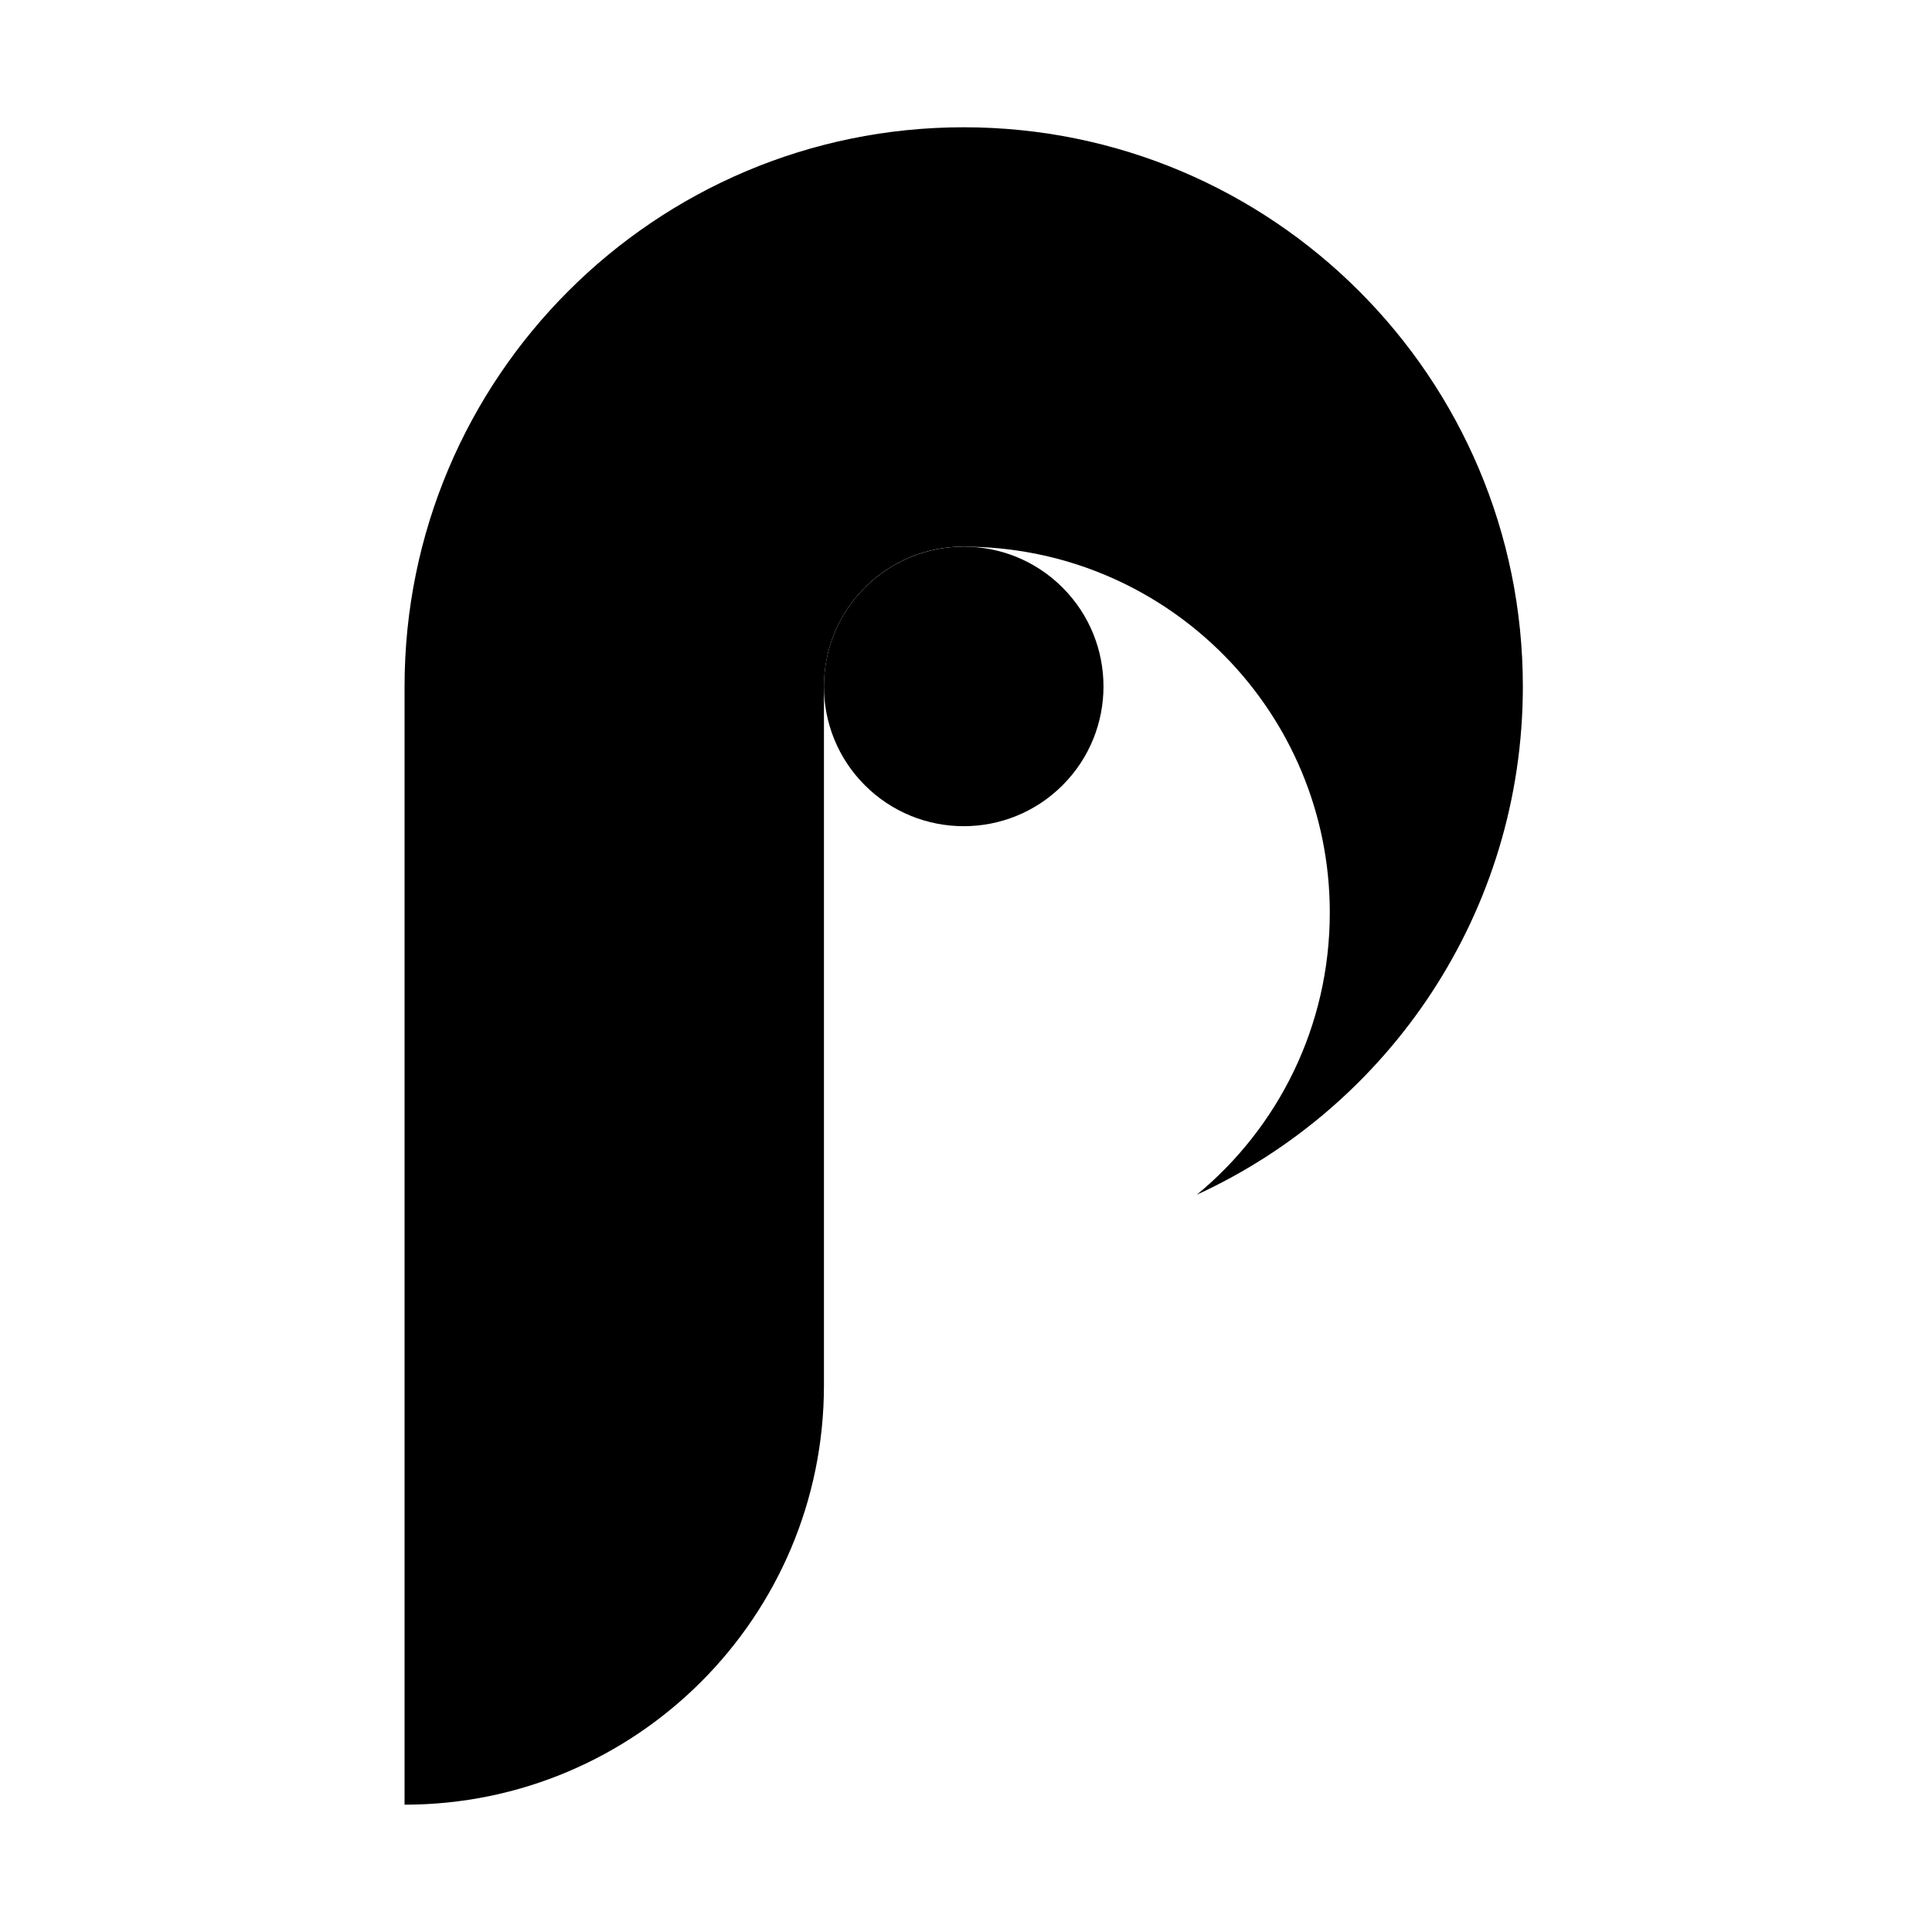
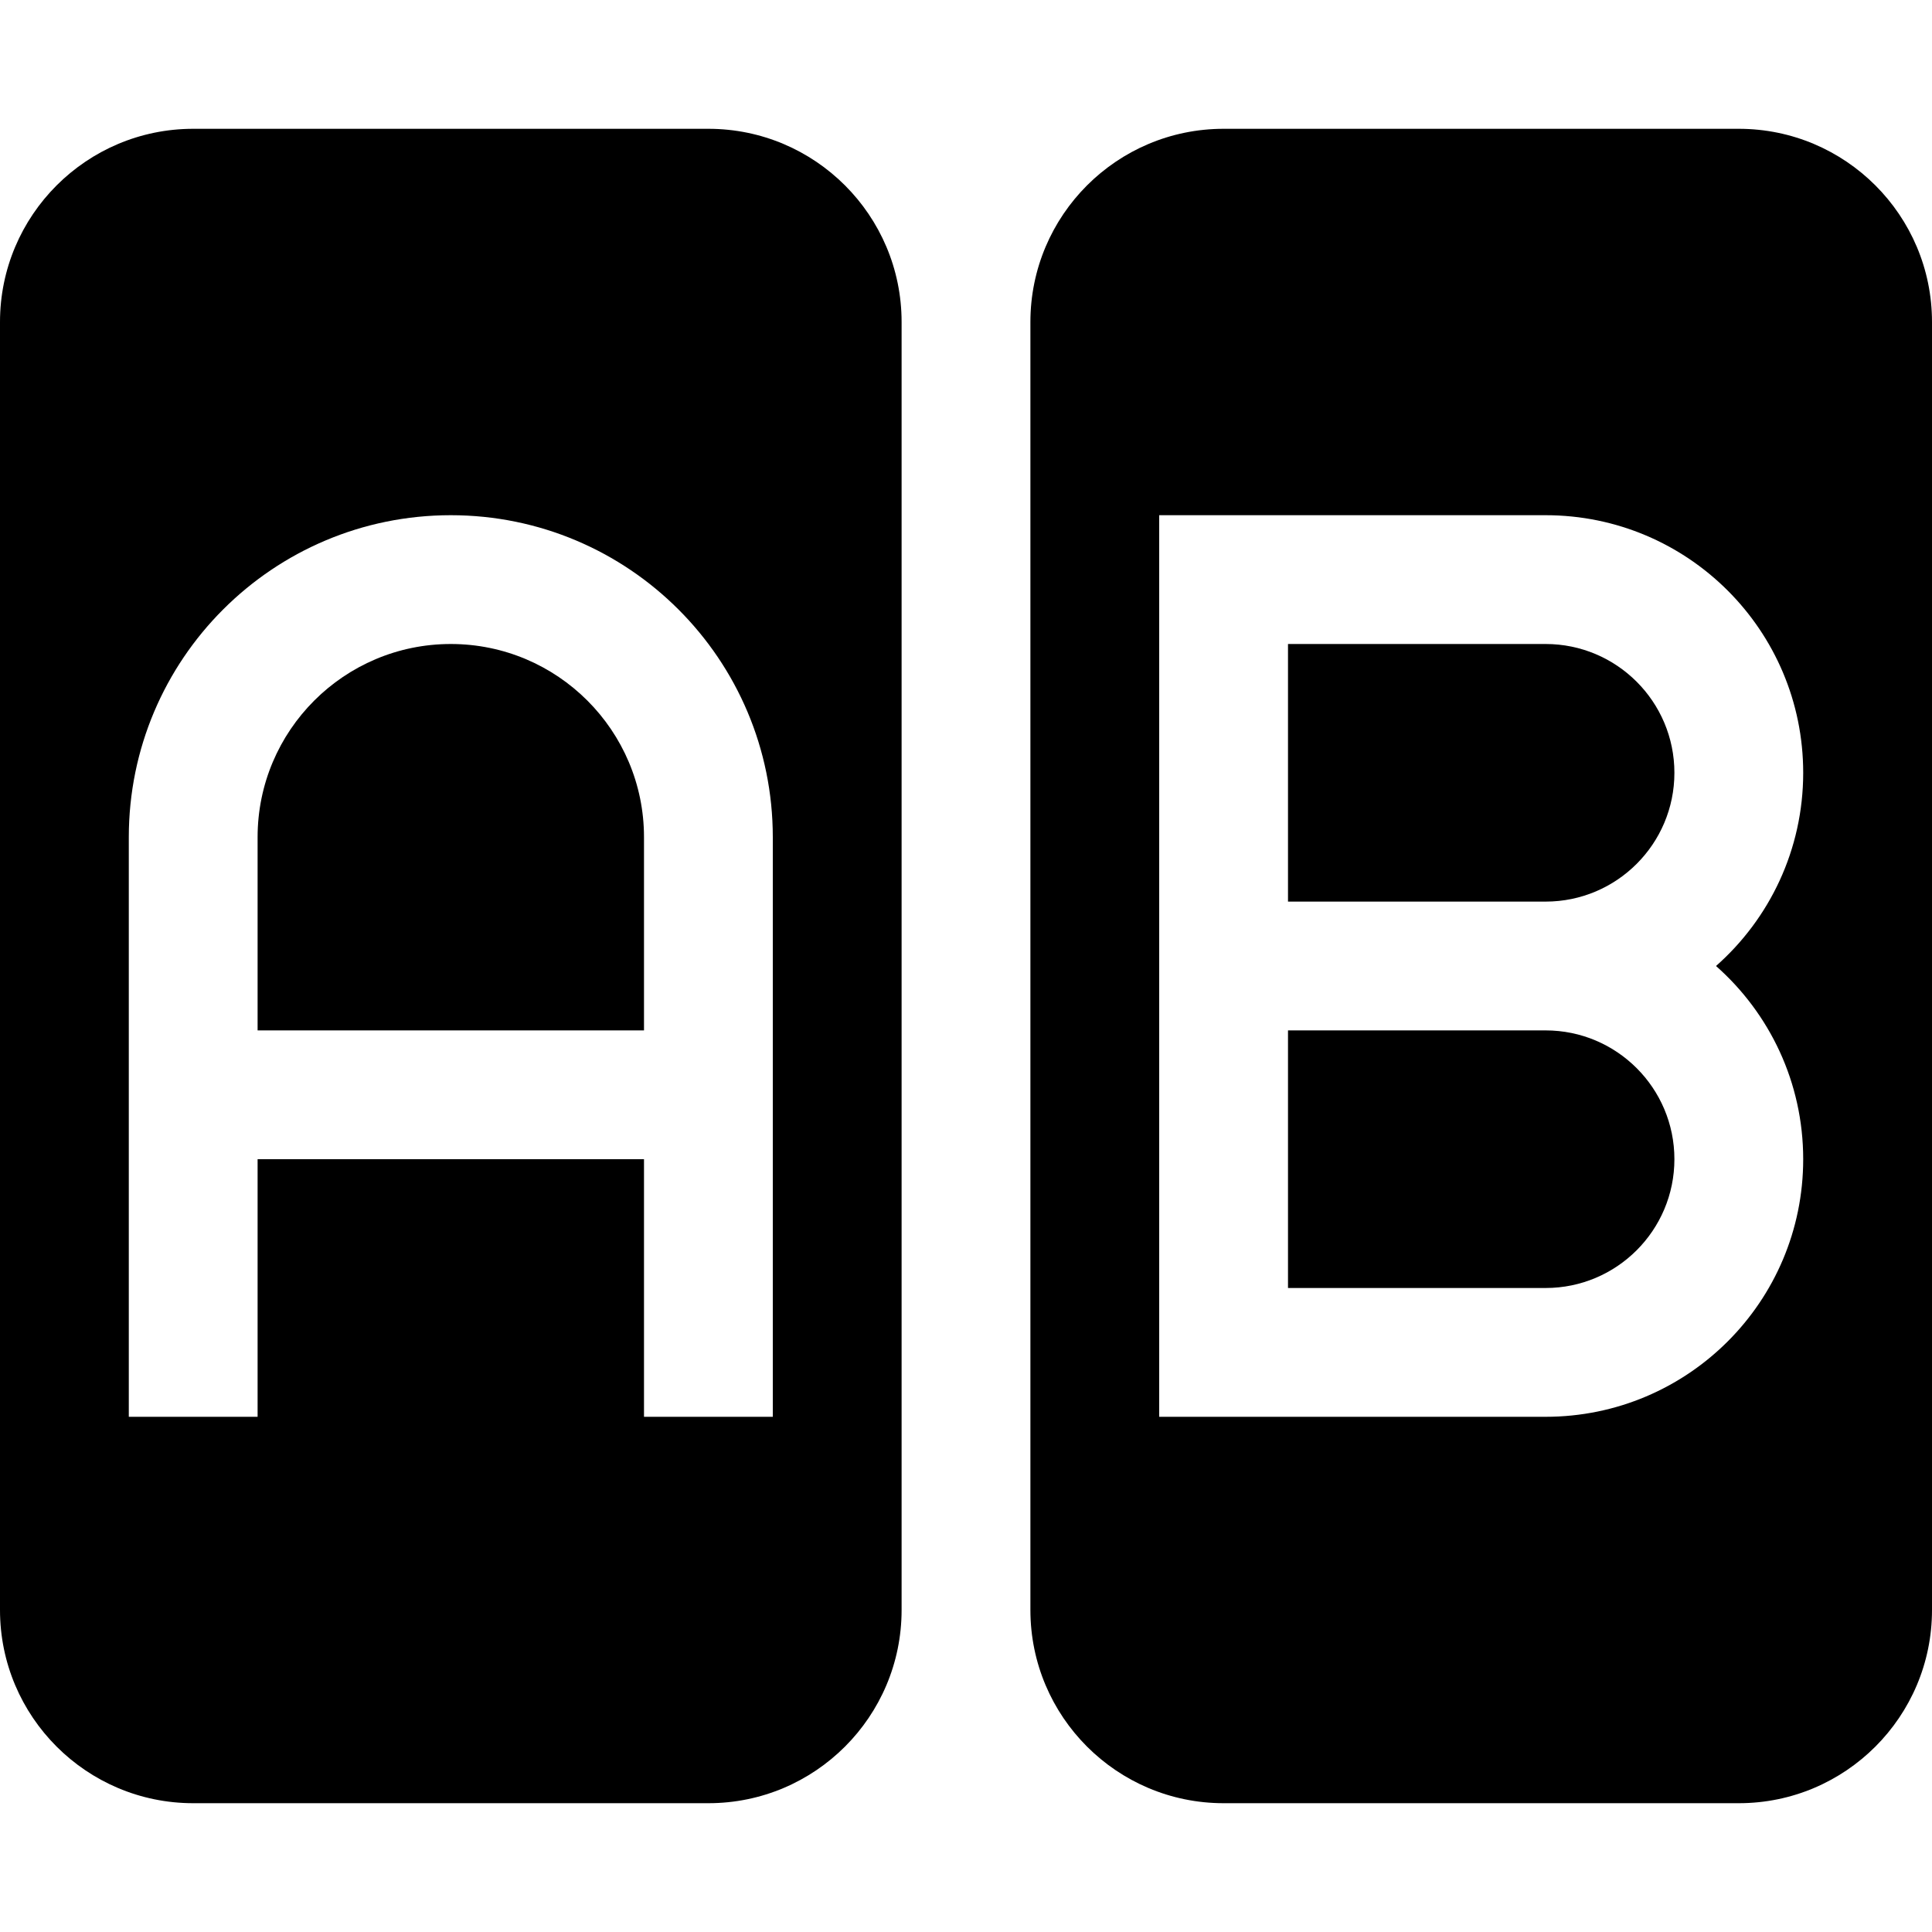
- <svg xmlns="http://www.w3.org/2000/svg" width="40" height="40" viewBox="0 0 40 40" fill="none">
-   <path d="M31.529 14.212C31.529 18.882 28.762 22.908 24.779 24.735C26.461 23.35 27.532 21.248 27.532 18.896C27.532 14.764 24.226 11.404 20.112 11.32C20.057 11.317 20.008 11.317 19.953 11.317C19.898 11.317 19.849 11.317 19.794 11.32C18.267 11.403 17.059 12.666 17.059 14.211V28.681C17.059 33.475 13.17 37.364 8.376 37.364V14.212C8.376 7.819 13.56 2.635 19.953 2.635C26.345 2.635 31.529 7.819 31.529 14.212Z" fill="black" />
-   <path d="M21.999 16.258C23.129 15.128 23.129 13.296 21.999 12.165C20.869 11.035 19.037 11.035 17.906 12.165C16.776 13.296 16.776 15.128 17.906 16.258C19.037 17.388 20.869 17.388 21.999 16.258Z" fill="black" />
+ <svg xmlns="http://www.w3.org/2000/svg" width="800px" height="800px" viewBox="0 0 15 15" fill="none">
+   <path d="M3.5 5C2.672 5 2 5.672 2 6.5V8H5V6.5C5 5.672 4.328 5 3.5 5Z" fill="#000000" />
+   <path fill-rule="evenodd" clip-rule="evenodd" d="M0 2.5C0 1.672 0.672 1 1.5 1H5.5C6.328 1 7 1.672 7 2.5V12.5C7 13.328 6.328 14 5.5 14H1.5C0.672 14 0 13.328 0 12.5V2.5ZM2 11V9H5V11H6V6.5C6 5.119 4.881 4 3.5 4C2.119 4 1 5.119 1 6.5V11H2Z" fill="#000000" />
+   <path d="M12 7H10V5H12C12.552 5 13 5.448 13 6C13 6.552 12.552 7 12 7Z" fill="#000000" />
+   <path d="M12 10H10V8H12C12.552 8 13 8.448 13 9C13 9.552 12.552 10 12 10Z" fill="#000000" />
+   <path fill-rule="evenodd" clip-rule="evenodd" d="M8 2.5C8 1.672 8.672 1 9.5 1H13.5C14.328 1 15 1.672 15 2.5V12.5C15 13.328 14.328 14 13.5 14H9.5C8.672 14 8 13.328 8 12.5V2.5ZM12 4H9V11H12C13.105 11 14 10.105 14 9C14 8.403 13.738 7.866 13.323 7.5C13.738 7.134 14 6.597 14 6C14 4.895 13.105 4 12 4Z" fill="#000000" />
</svg>
